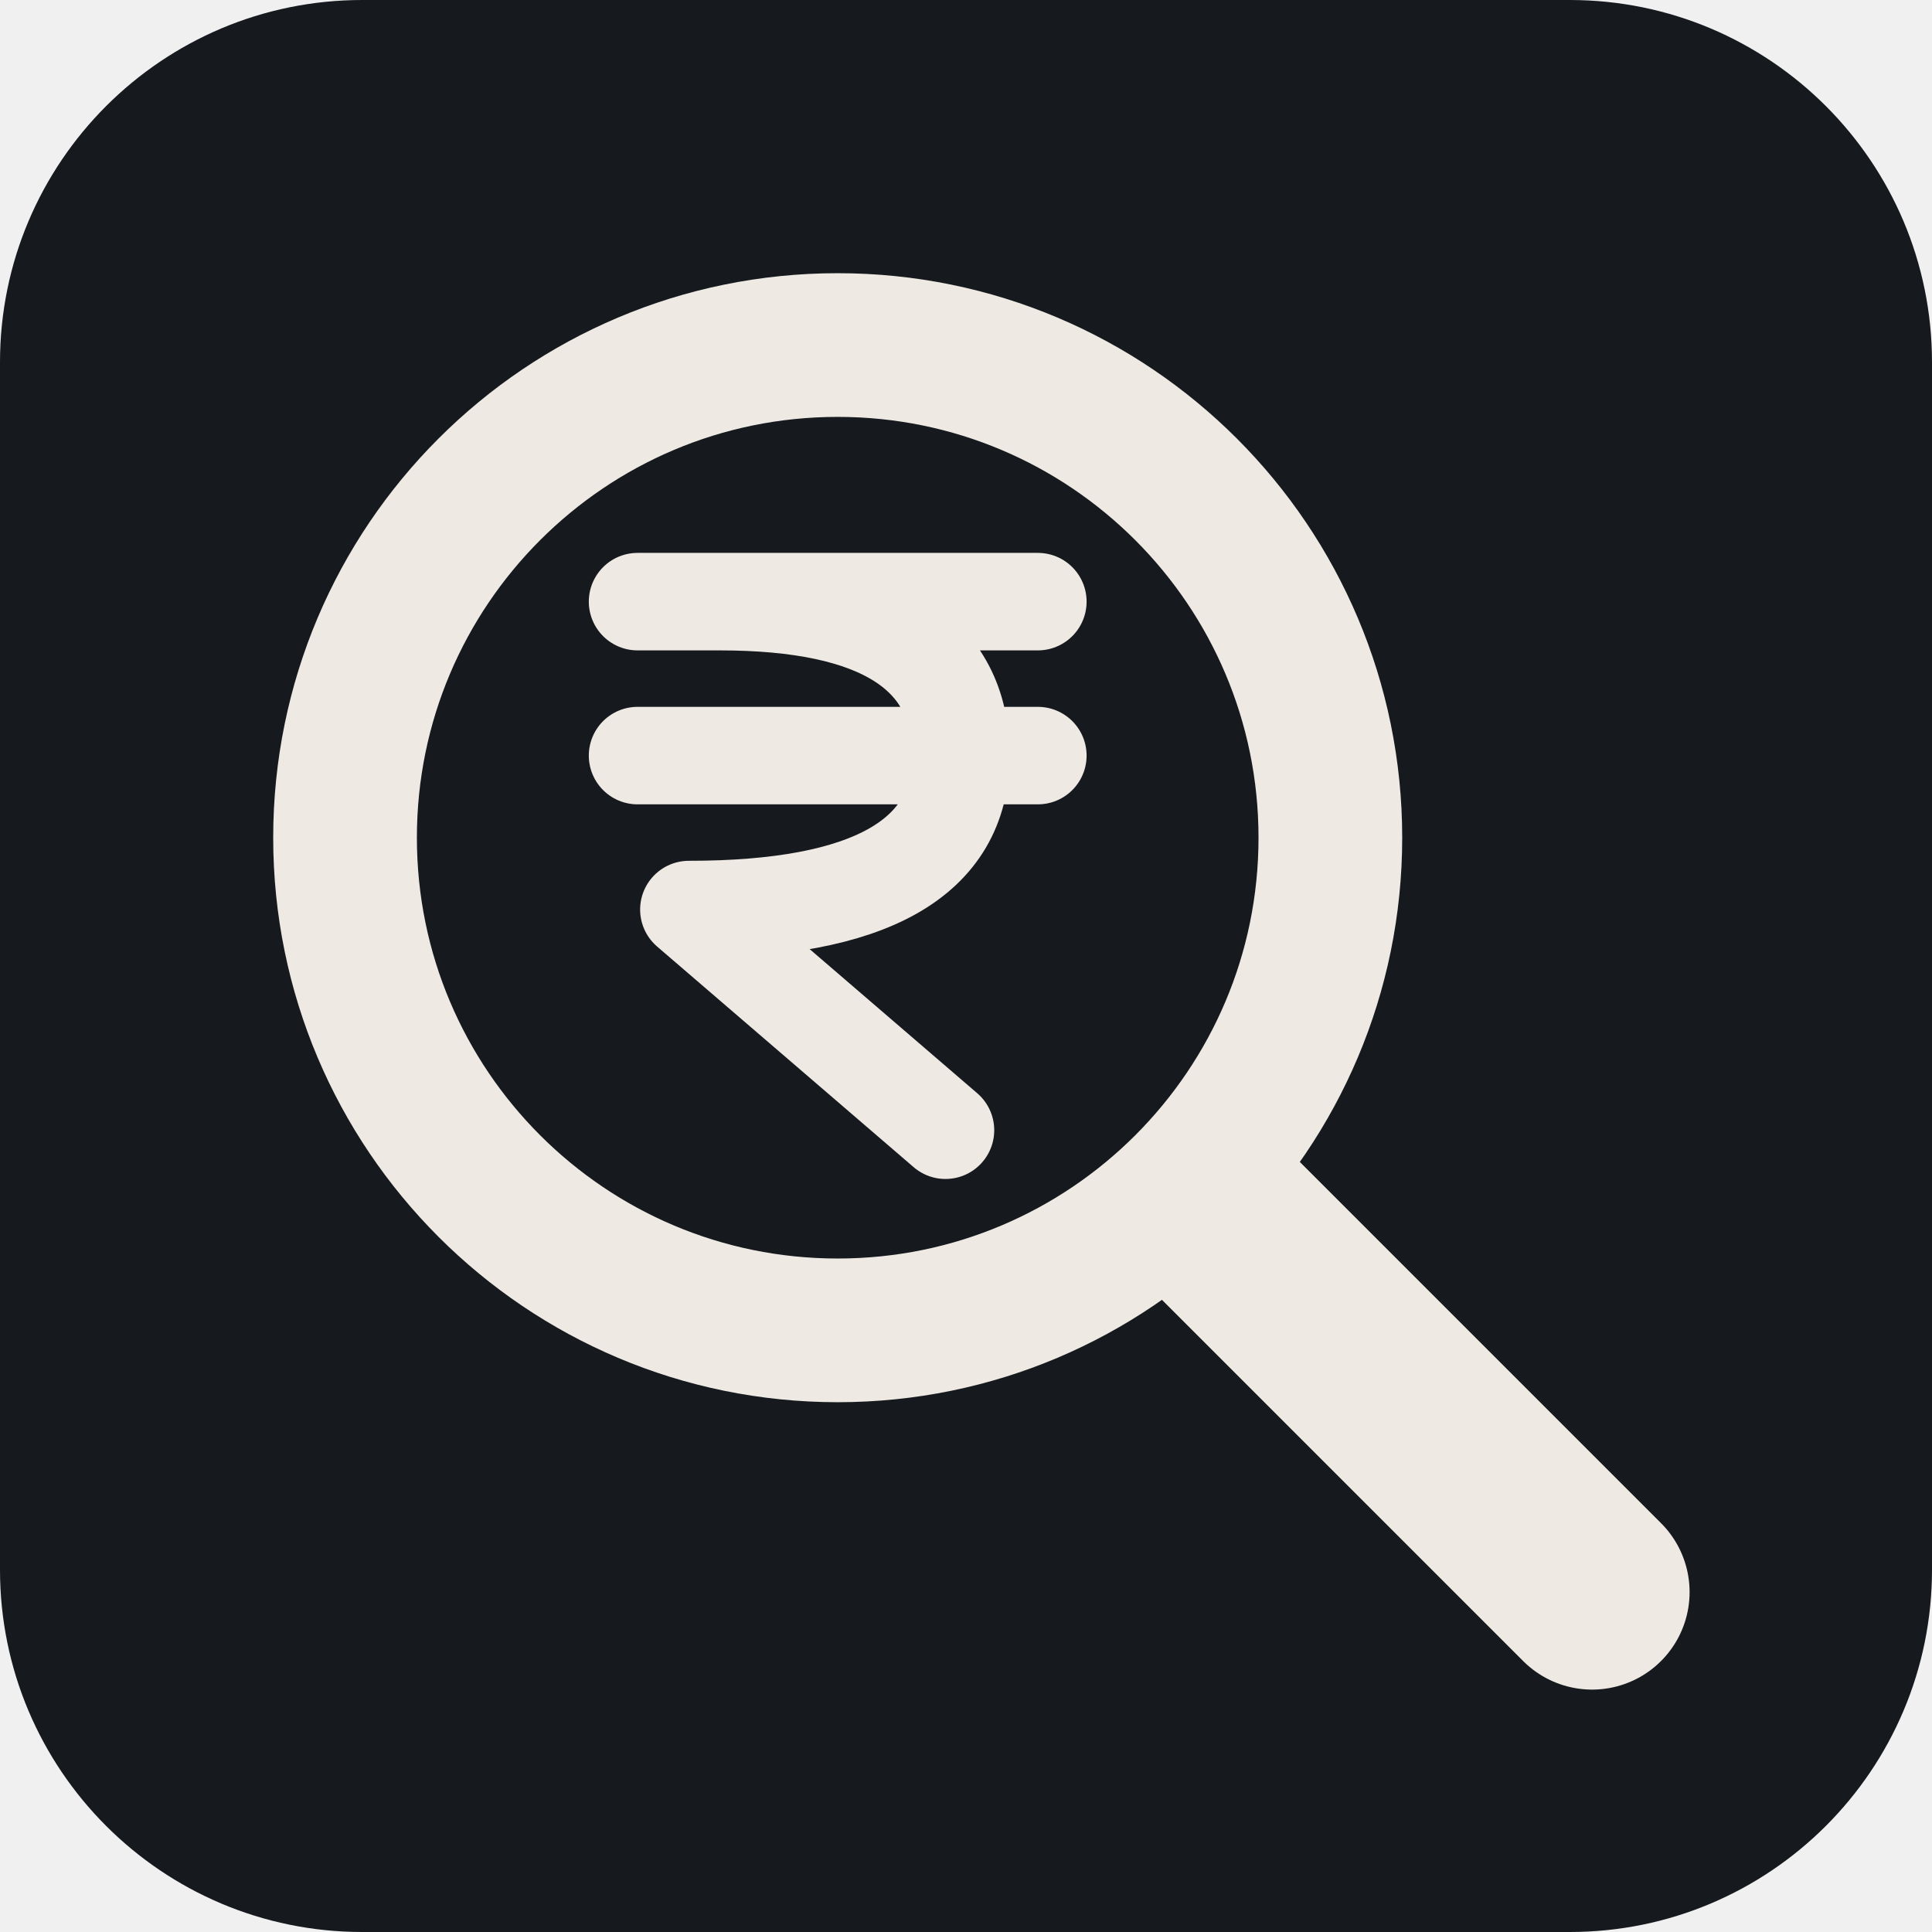
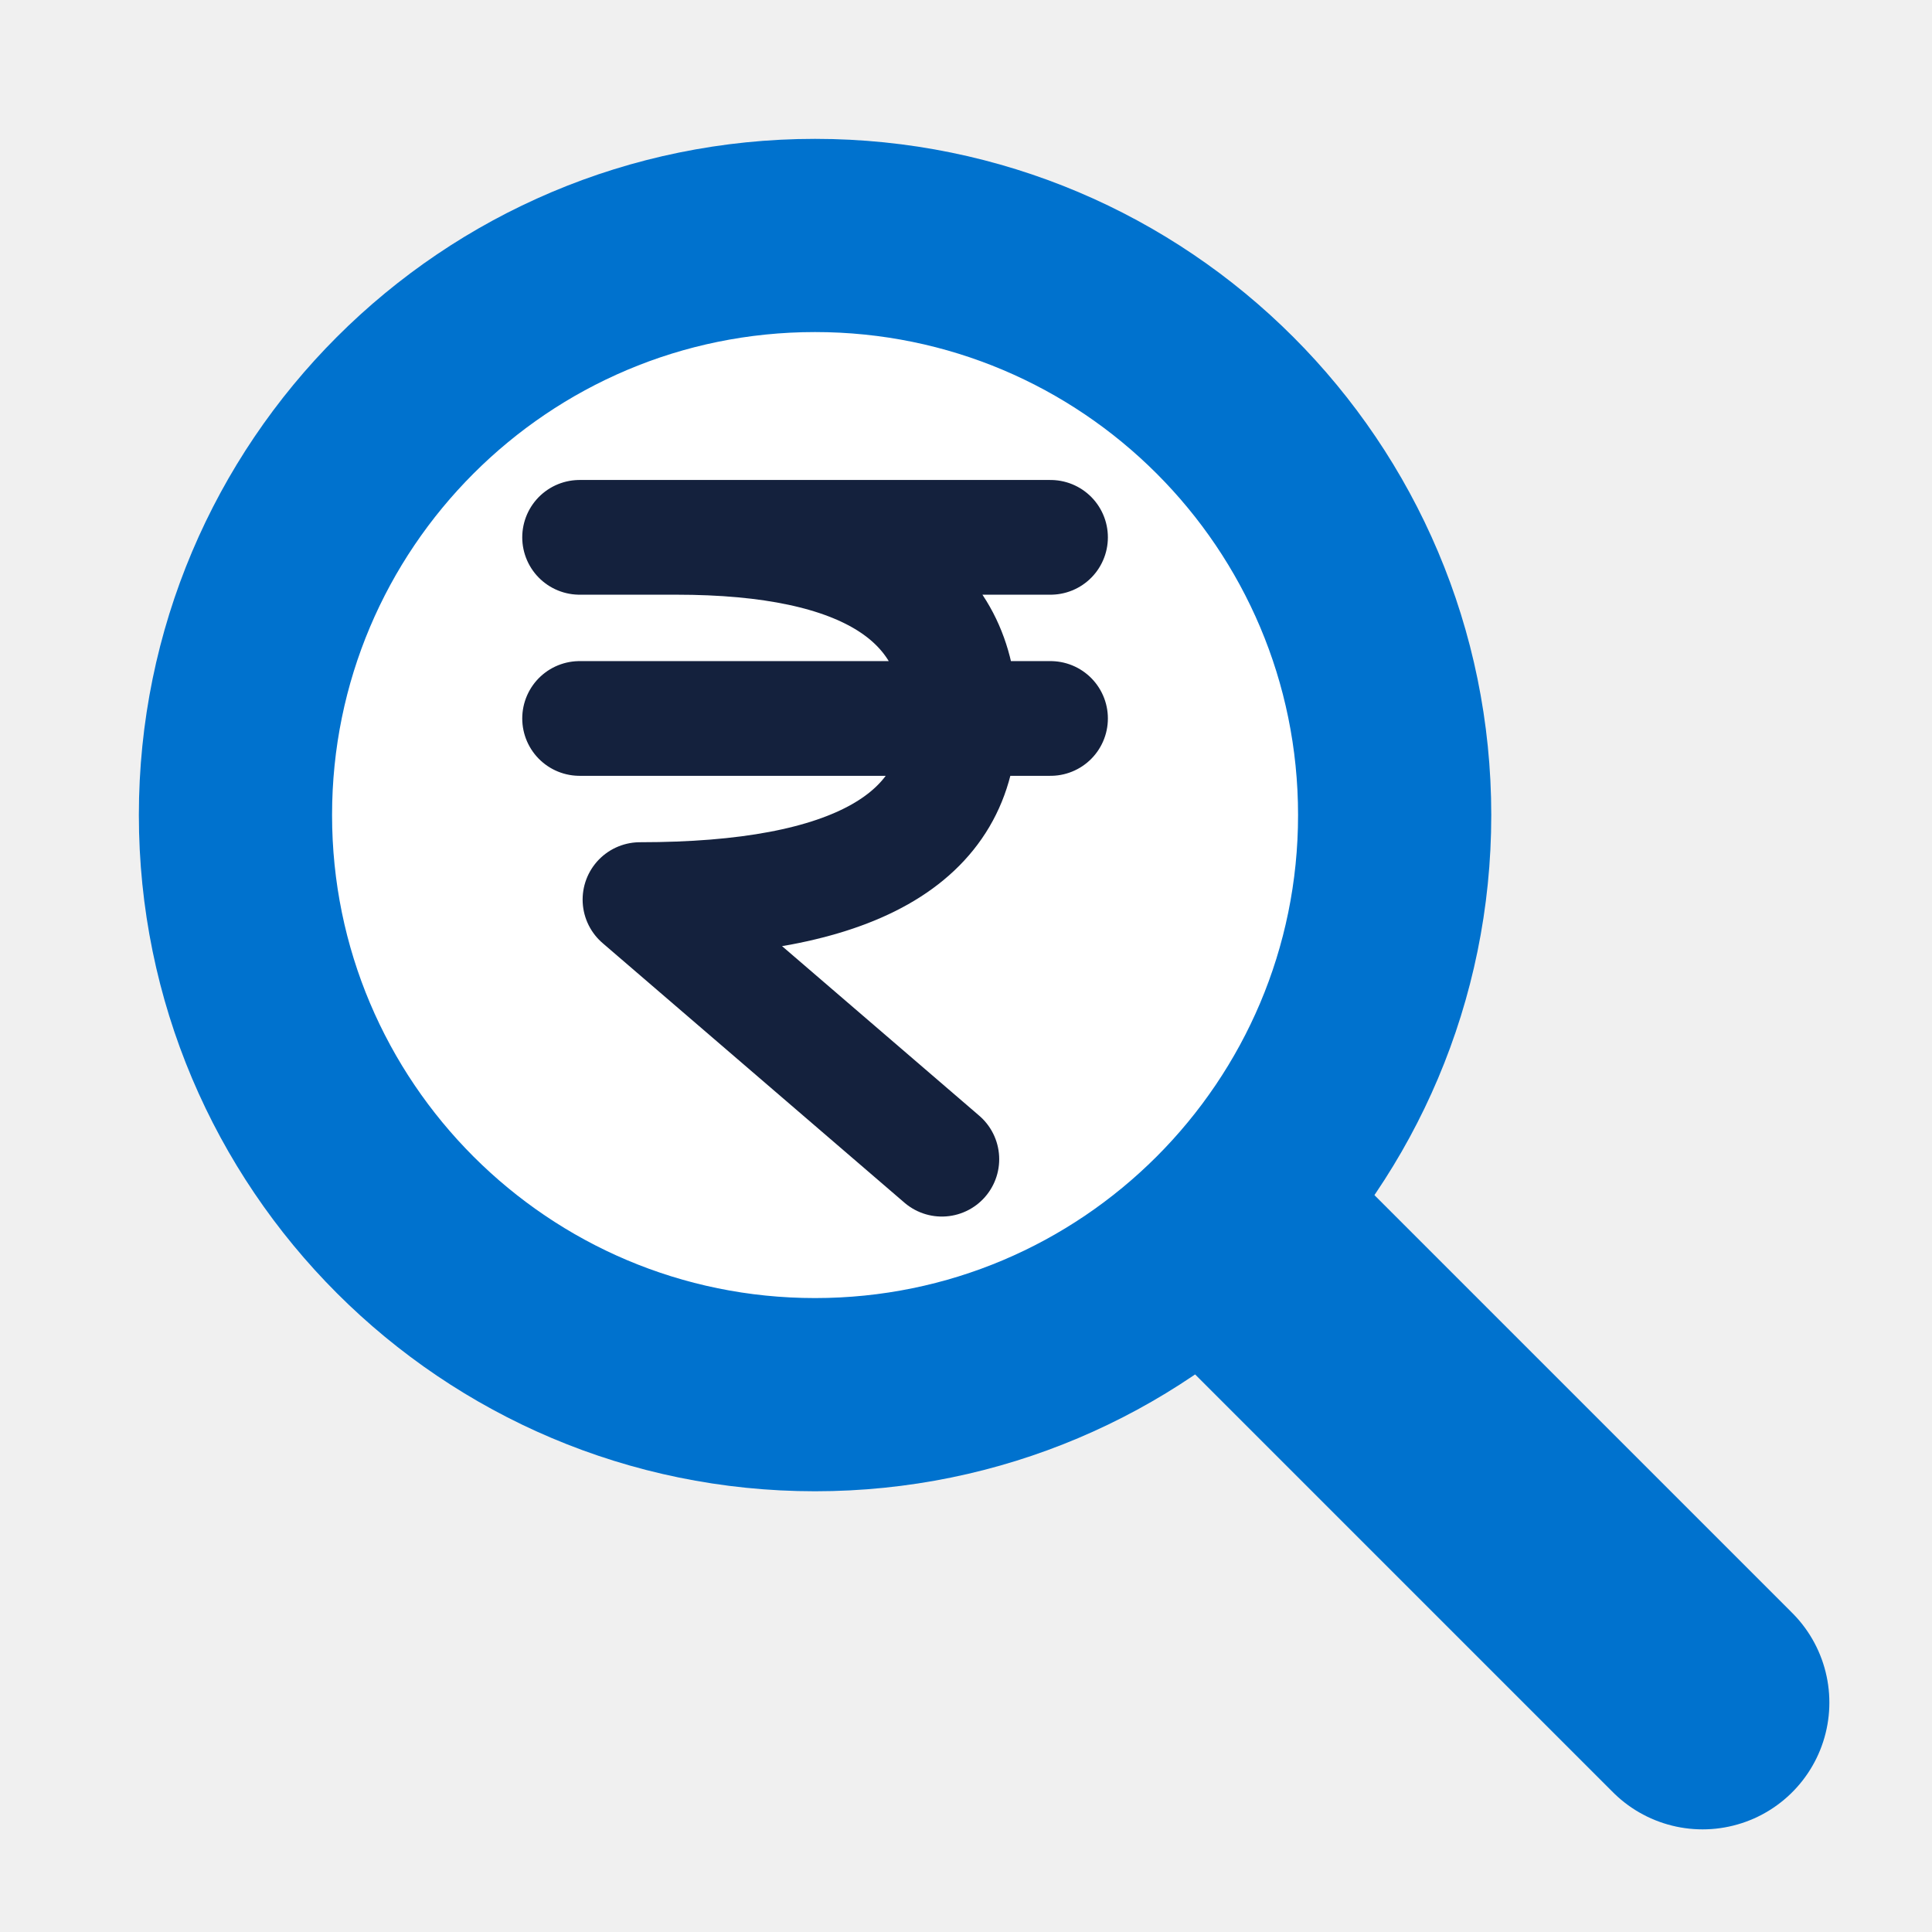
<svg xmlns="http://www.w3.org/2000/svg" viewBox="0 0 32 32">
-   <rect width="32" height="32" rx="6" fill="#16191E" />
-   <g transform="translate(2.4 2.4) scale(.85)">
-     <circle cx="13.5" cy="13.5" r="9.6" fill="none" stroke="#EEEAE3" stroke-width="2.8" />
-     <path d="M21 21 L28.2 28.2" stroke="#EEEAE3" stroke-width="3.8" stroke-linecap="round" />
-     <path d="M9.6 8.9 H17.4 M9.6 11.9 H17.4 M11.2 8.9 Q15.9 8.9 15.9 11.9 Q15.9 14.9 10.6 14.9 L15.6 19.2" fill="none" stroke="#EEEAE3" stroke-width="1.9" stroke-linecap="round" stroke-linejoin="round" />
-   </g>
+   <circle cx="13.5" cy="13.5" r="9.6" fill="#fff" stroke="#0072CE" stroke-width="3.2" />
+   <path d="M21 21 L28.2 28.2" stroke="#0072CE" stroke-width="4.2" stroke-linecap="round" />
+   <path d="M9.6 8.9 H17.4 M9.6 11.9 H17.4 M11.2 8.9 Q15.9 8.9 15.9 11.9 Q15.9 14.9 10.6 14.9 L15.6 19.2" fill="none" stroke="#14213D" stroke-width="1.9" stroke-linecap="round" stroke-linejoin="round" />
</svg>
